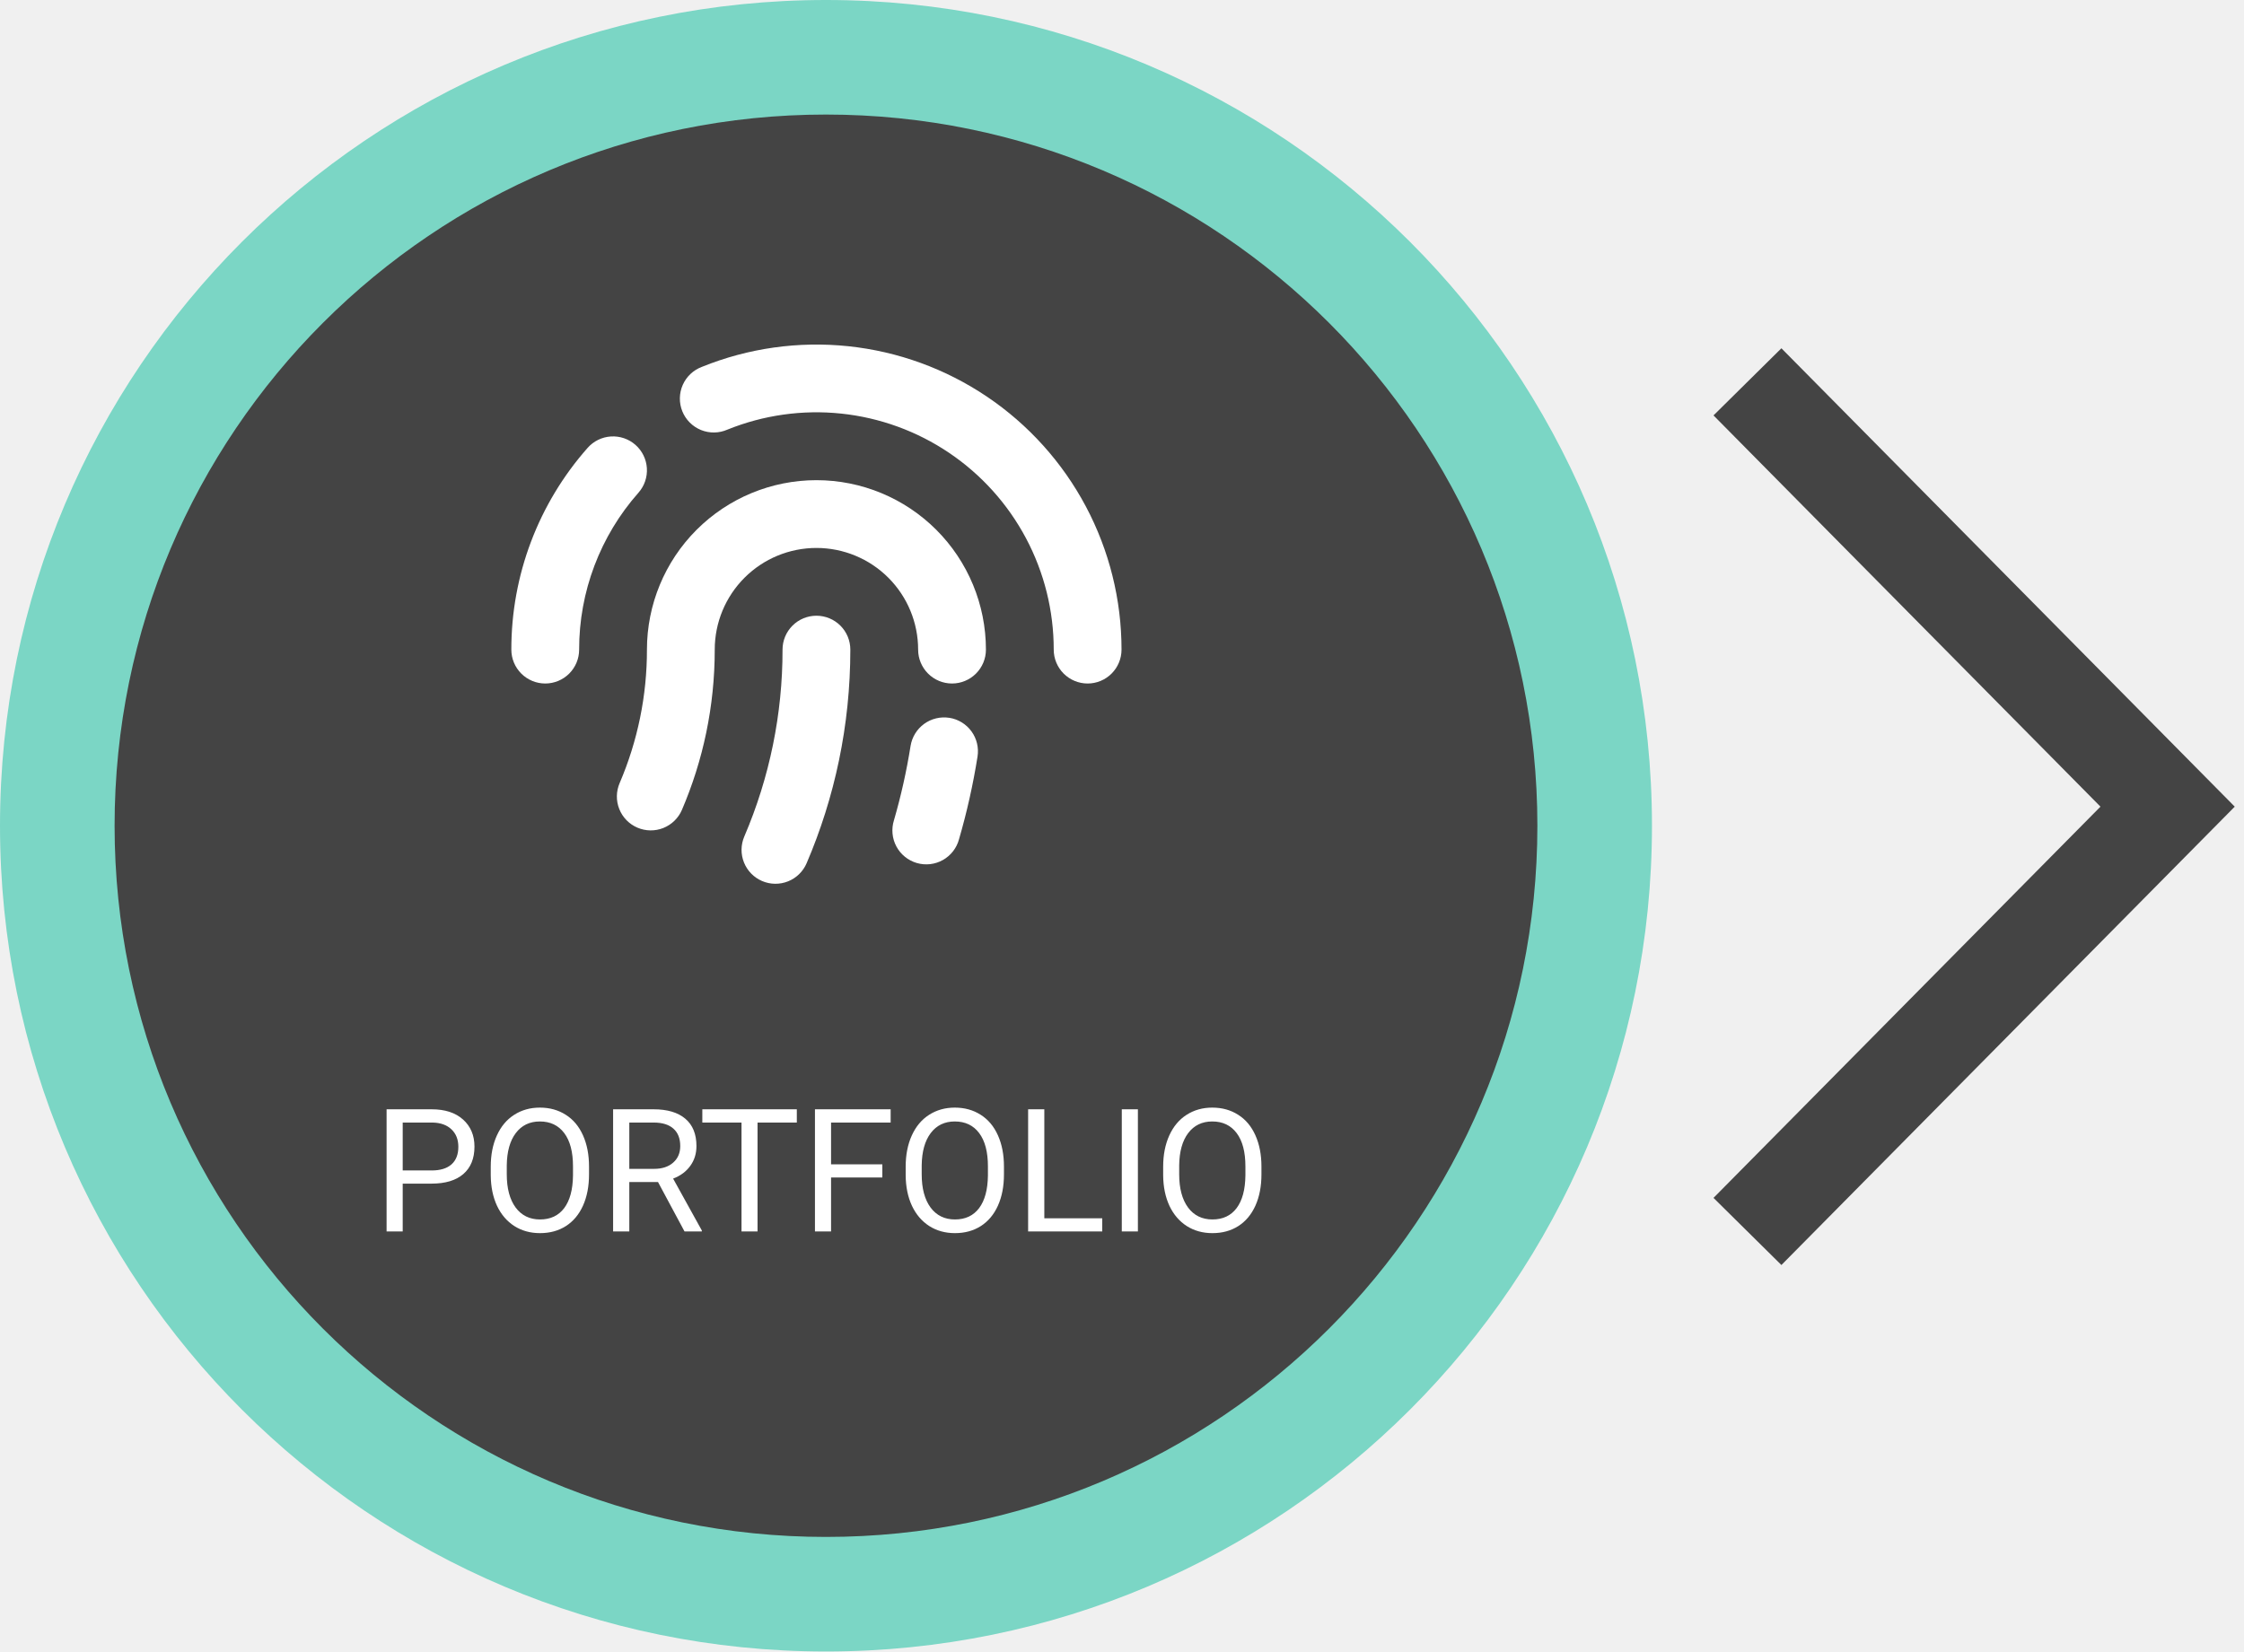
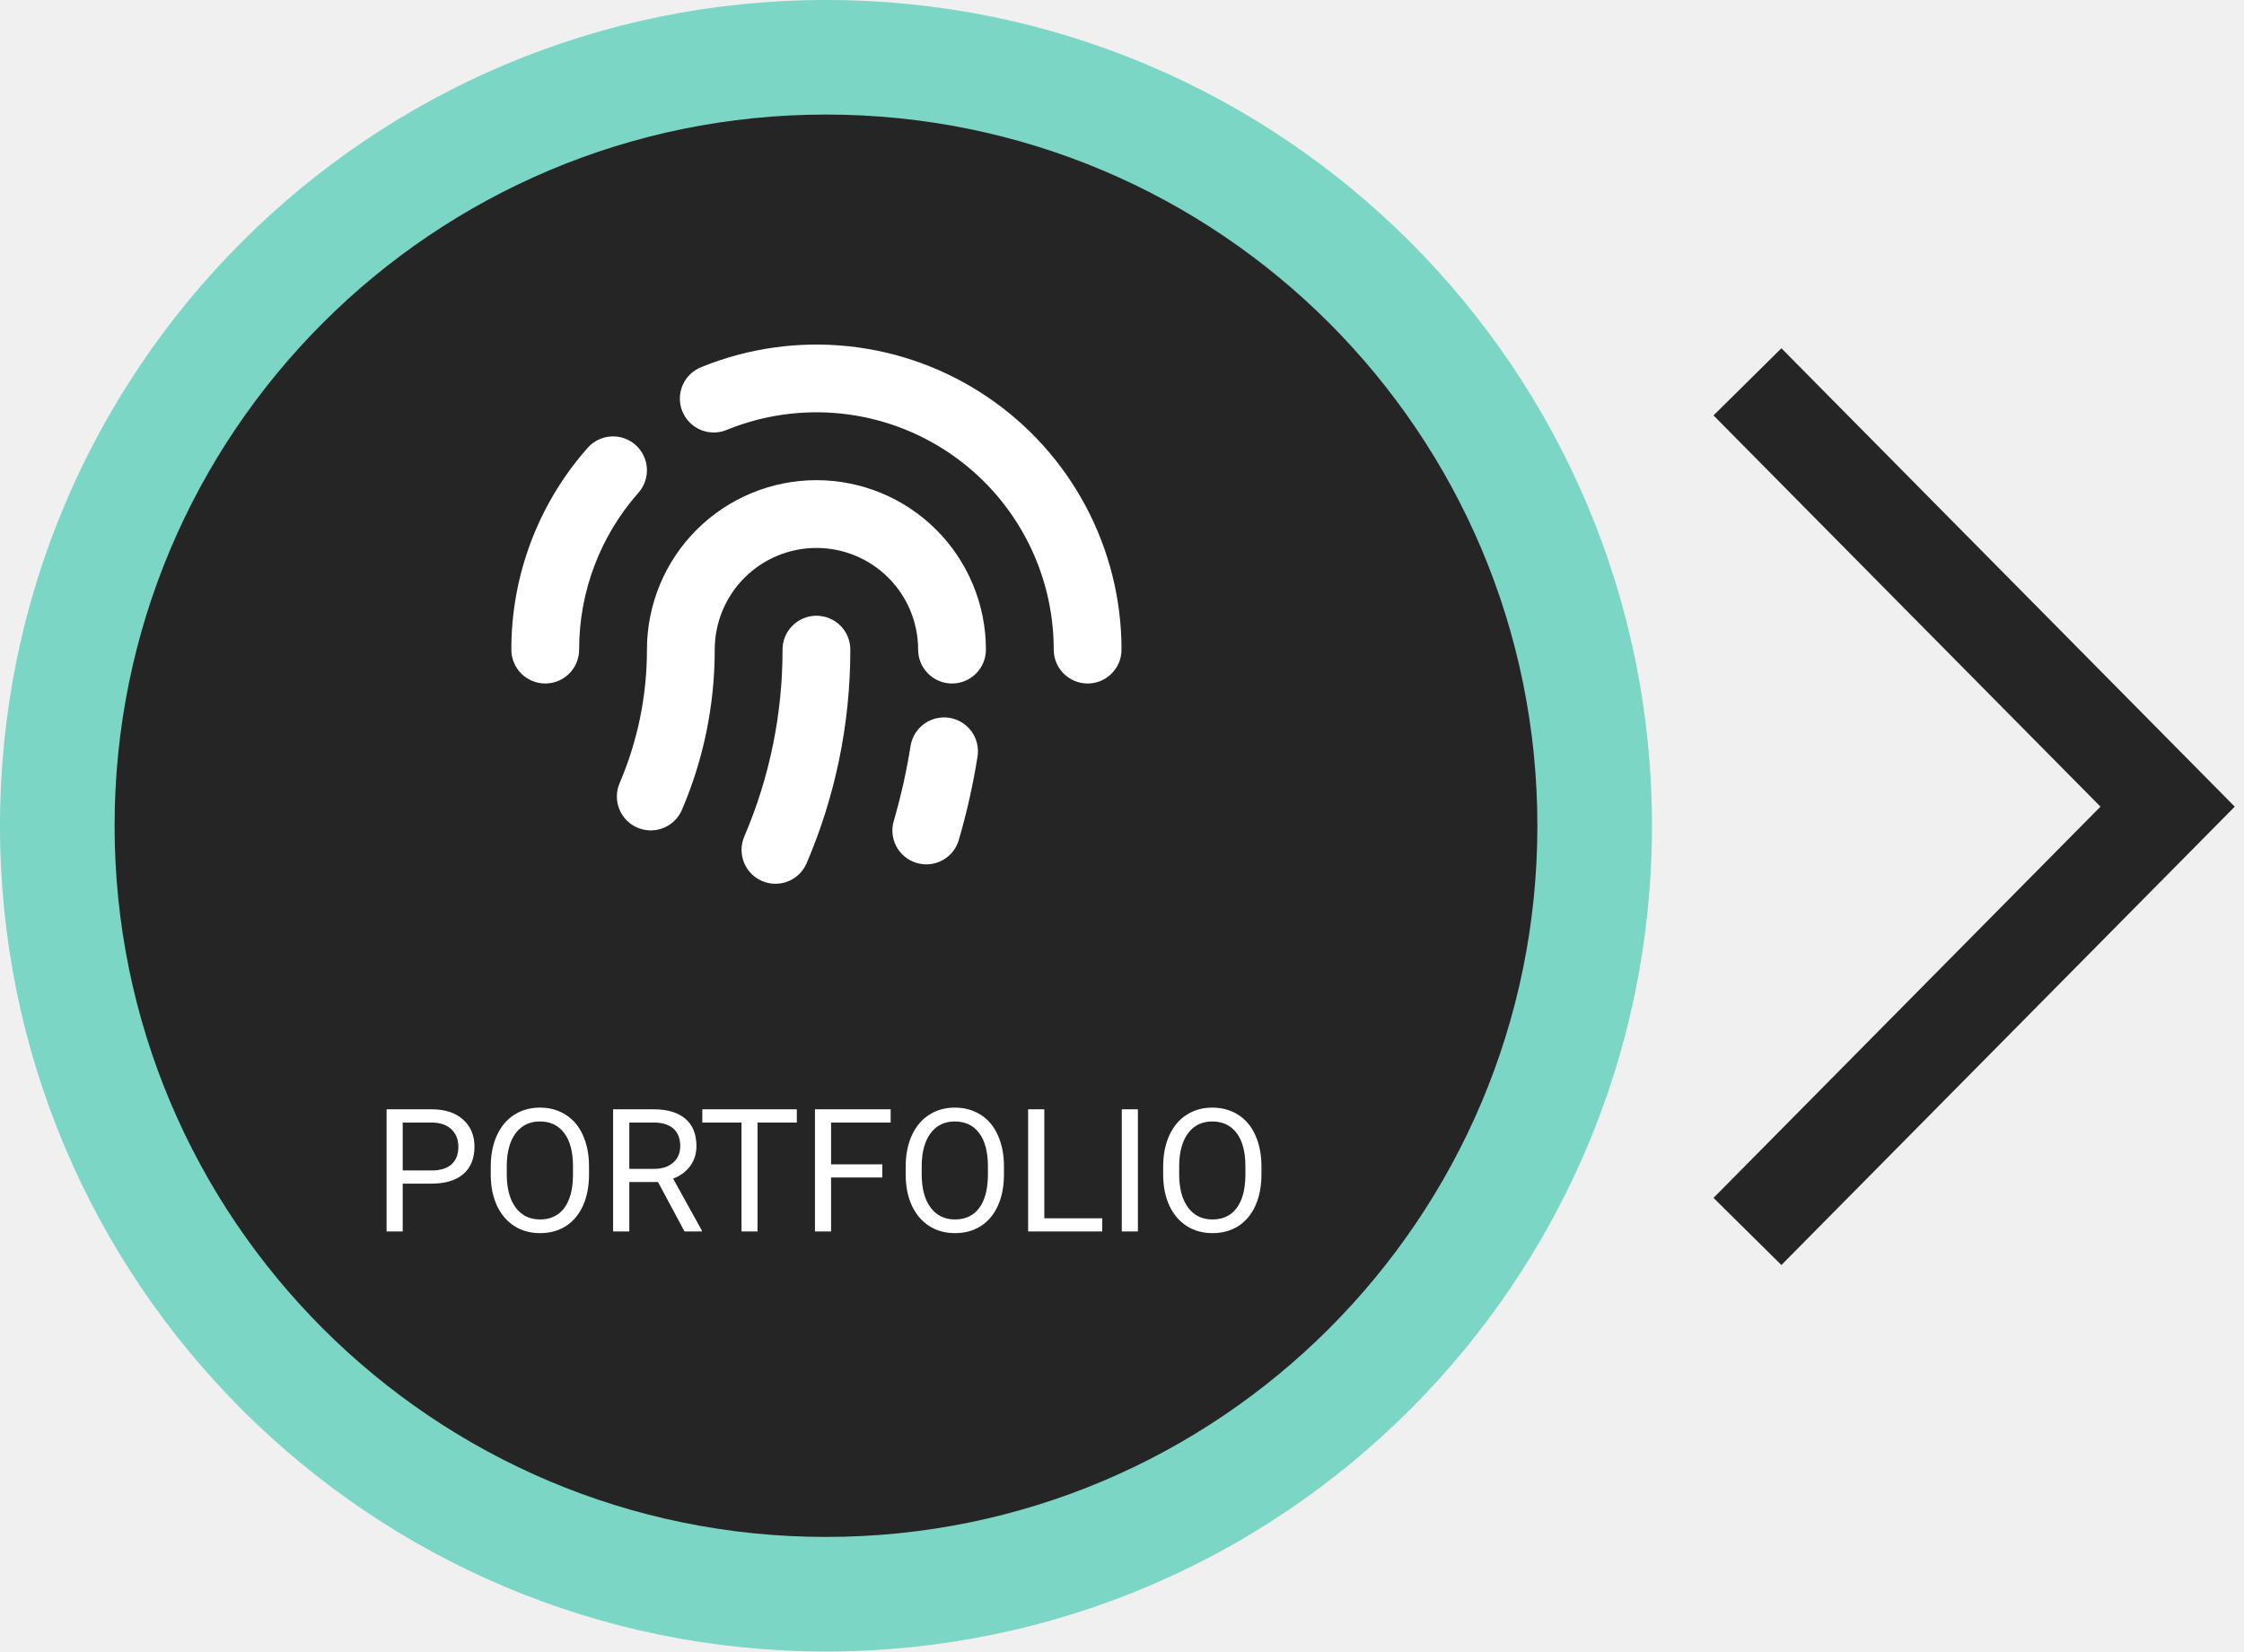
<svg xmlns="http://www.w3.org/2000/svg" width="235" height="173" viewBox="0 0 235 173" fill="none">
  <circle cx="86.5" cy="86.5" r="86.5" fill="#7BD6C5" />
-   <circle cx="86.5" cy="86.5" r="74.5" fill="#444444" />
+   <circle cx="86.5" cy="86.5" r="74.5" fill="#252525" />
  <path fill-rule="evenodd" clip-rule="evenodd" d="M73.519 38.425C78.369 36.463 83.627 35.722 88.831 36.268C94.035 36.813 99.025 38.629 103.363 41.554C107.701 44.479 111.255 48.425 113.711 53.045C116.167 57.665 117.451 62.818 117.45 68.05C117.45 68.992 117.076 69.894 116.41 70.56C115.745 71.226 114.842 71.6 113.9 71.6C112.959 71.6 112.056 71.226 111.39 70.56C110.724 69.894 110.35 68.992 110.35 68.05C110.352 63.98 109.354 59.972 107.444 56.378C105.534 52.784 102.77 49.714 99.396 47.438C96.022 45.162 92.14 43.75 88.092 43.325C84.044 42.901 79.954 43.477 76.181 45.003C75.746 45.195 75.277 45.298 74.802 45.305C74.326 45.313 73.854 45.224 73.413 45.046C72.973 44.867 72.573 44.602 72.236 44.265C71.9 43.929 71.635 43.529 71.457 43.088C71.278 42.647 71.19 42.175 71.198 41.699C71.206 41.224 71.308 40.755 71.501 40.32C71.693 39.885 71.971 39.493 72.317 39.168C72.664 38.842 73.073 38.59 73.519 38.425V38.425ZM66.55 46.604C67.256 47.227 67.685 48.105 67.743 49.044C67.802 49.983 67.485 50.908 66.863 51.613C62.851 56.148 60.64 61.996 60.65 68.05C60.65 68.992 60.276 69.894 59.61 70.56C58.945 71.226 58.042 71.6 57.1 71.6C56.159 71.6 55.256 71.226 54.59 70.56C53.924 69.894 53.55 68.992 53.55 68.05C53.54 60.266 56.382 52.748 61.538 46.917C61.846 46.567 62.221 46.281 62.639 46.076C63.058 45.871 63.514 45.751 63.979 45.722C64.445 45.693 64.911 45.756 65.353 45.907C65.794 46.059 66.201 46.296 66.55 46.604V46.604Z" fill="white" />
  <path fill-rule="evenodd" clip-rule="evenodd" d="M67.75 68.05C67.75 63.343 69.62 58.828 72.949 55.499C76.278 52.17 80.792 50.3 85.5 50.3C90.208 50.3 94.722 52.17 98.051 55.499C101.38 58.828 103.25 63.343 103.25 68.05C103.25 68.992 102.876 69.894 102.21 70.56C101.544 71.226 100.642 71.6 99.7 71.6C98.758 71.6 97.856 71.226 97.19 70.56C96.524 69.894 96.15 68.992 96.15 68.05C96.15 65.225 95.028 62.517 93.031 60.519C91.033 58.522 88.325 57.4 85.5 57.4C82.675 57.4 79.967 58.522 77.969 60.519C75.972 62.517 74.85 65.225 74.85 68.05C74.85 74.003 73.625 79.68 71.414 84.838C71.042 85.703 70.342 86.385 69.468 86.735C68.593 87.084 67.616 87.071 66.751 86.7C65.885 86.329 65.203 85.629 64.854 84.754C64.505 83.88 64.517 82.902 64.889 82.037C66.783 77.618 67.757 72.858 67.75 68.05V68.05ZM99.42 75.193C99.88 75.266 100.322 75.429 100.72 75.673C101.117 75.916 101.463 76.236 101.737 76.614C102.011 76.991 102.208 77.419 102.316 77.873C102.425 78.326 102.443 78.797 102.37 79.257C101.907 82.178 101.26 85.066 100.435 87.905C100.314 88.363 100.102 88.791 99.813 89.166C99.523 89.54 99.162 89.853 98.75 90.086C98.338 90.319 97.884 90.467 97.413 90.522C96.943 90.576 96.467 90.536 96.013 90.404C95.558 90.272 95.135 90.051 94.767 89.752C94.4 89.454 94.095 89.086 93.872 88.668C93.649 88.251 93.512 87.793 93.469 87.322C93.425 86.851 93.476 86.376 93.619 85.924C94.354 83.393 94.936 80.794 95.358 78.143C95.507 77.214 96.018 76.382 96.779 75.829C97.541 75.277 98.49 75.049 99.42 75.196V75.193Z" fill="white" />
  <path fill-rule="evenodd" clip-rule="evenodd" d="M85.5 64.5C86.442 64.5 87.344 64.874 88.01 65.54C88.676 66.206 89.05 67.109 89.05 68.05C89.05 75.988 87.417 83.556 84.471 90.429C84.287 90.858 84.02 91.246 83.686 91.571C83.352 91.897 82.958 92.153 82.525 92.326C82.092 92.499 81.629 92.585 81.163 92.579C80.697 92.573 80.236 92.475 79.808 92.291C79.379 92.107 78.991 91.841 78.666 91.507C78.34 91.173 78.084 90.778 77.911 90.345C77.738 89.912 77.652 89.45 77.658 88.983C77.664 88.517 77.762 88.057 77.946 87.628C80.597 81.442 81.959 74.78 81.95 68.05C81.95 67.109 82.324 66.206 82.99 65.54C83.656 64.874 84.558 64.5 85.5 64.5V64.5Z" fill="white" />
  <path d="M42.173 123.99V129H40.485V116.203H45.205C46.605 116.203 47.701 116.561 48.492 117.275C49.289 117.99 49.688 118.937 49.688 120.114C49.688 121.356 49.298 122.314 48.519 122.988C47.745 123.656 46.635 123.99 45.188 123.99H42.173ZM42.173 122.61H45.205C46.107 122.61 46.799 122.399 47.279 121.978C47.76 121.55 48 120.935 48 120.132C48 119.37 47.76 118.761 47.279 118.304C46.799 117.847 46.14 117.609 45.302 117.592H42.173V122.61ZM61.685 123.015C61.685 124.269 61.474 125.364 61.052 126.302C60.63 127.233 60.032 127.945 59.259 128.438C58.485 128.93 57.583 129.176 56.552 129.176C55.544 129.176 54.65 128.93 53.871 128.438C53.092 127.939 52.485 127.233 52.052 126.319C51.624 125.399 51.404 124.336 51.393 123.129V122.206C51.393 120.976 51.606 119.889 52.034 118.945C52.462 118.002 53.065 117.281 53.845 116.783C54.63 116.279 55.526 116.027 56.534 116.027C57.56 116.027 58.462 116.276 59.241 116.774C60.026 117.267 60.63 117.984 61.052 118.928C61.474 119.865 61.685 120.958 61.685 122.206V123.015ZM60.006 122.188C60.006 120.671 59.701 119.508 59.092 118.699C58.482 117.885 57.63 117.478 56.534 117.478C55.468 117.478 54.627 117.885 54.012 118.699C53.402 119.508 53.089 120.633 53.071 122.074V123.015C53.071 124.485 53.379 125.643 53.994 126.486C54.615 127.324 55.468 127.743 56.552 127.743C57.642 127.743 58.485 127.348 59.083 126.557C59.681 125.76 59.988 124.62 60.006 123.138V122.188ZM68.909 123.823H65.903V129H64.207V116.203H68.443C69.885 116.203 70.992 116.531 71.766 117.188C72.545 117.844 72.935 118.799 72.935 120.053C72.935 120.85 72.718 121.544 72.284 122.136C71.856 122.728 71.259 123.17 70.491 123.463L73.497 128.895V129H71.686L68.909 123.823ZM65.903 122.443H68.496C69.334 122.443 69.999 122.227 70.491 121.793C70.989 121.359 71.238 120.779 71.238 120.053C71.238 119.262 71.001 118.655 70.526 118.233C70.058 117.812 69.378 117.598 68.487 117.592H65.903V122.443ZM83.446 117.592H79.333V129H77.654V117.592H73.55V116.203H83.446V117.592ZM92.402 123.349H87.032V129H85.345V116.203H93.272V117.592H87.032V121.969H92.402V123.349ZM105.138 123.015C105.138 124.269 104.927 125.364 104.505 126.302C104.083 127.233 103.485 127.945 102.712 128.438C101.938 128.93 101.036 129.176 100.005 129.176C98.997 129.176 98.103 128.93 97.324 128.438C96.545 127.939 95.939 127.233 95.505 126.319C95.077 125.399 94.857 124.336 94.846 123.129V122.206C94.846 120.976 95.06 119.889 95.487 118.945C95.915 118.002 96.519 117.281 97.298 116.783C98.083 116.279 98.98 116.027 99.987 116.027C101.013 116.027 101.915 116.276 102.694 116.774C103.479 117.267 104.083 117.984 104.505 118.928C104.927 119.865 105.138 120.958 105.138 122.206V123.015ZM103.459 122.188C103.459 120.671 103.154 119.508 102.545 118.699C101.936 117.885 101.083 117.478 99.987 117.478C98.921 117.478 98.08 117.885 97.465 118.699C96.856 119.508 96.542 120.633 96.524 122.074V123.015C96.524 124.485 96.832 125.643 97.447 126.486C98.068 127.324 98.921 127.743 100.005 127.743C101.095 127.743 101.938 127.348 102.536 126.557C103.134 125.76 103.441 124.62 103.459 123.138V122.188ZM109.365 127.62H115.43V129H107.669V116.203H109.365V127.62ZM119.165 129H117.478V116.203H119.165V129ZM132.103 123.015C132.103 124.269 131.892 125.364 131.47 126.302C131.048 127.233 130.45 127.945 129.677 128.438C128.903 128.93 128.001 129.176 126.97 129.176C125.962 129.176 125.068 128.93 124.289 128.438C123.51 127.939 122.903 127.233 122.47 126.319C122.042 125.399 121.822 124.336 121.811 123.129V122.206C121.811 120.976 122.024 119.889 122.452 118.945C122.88 118.002 123.483 117.281 124.263 116.783C125.048 116.279 125.944 116.027 126.952 116.027C127.978 116.027 128.88 116.276 129.659 116.774C130.444 117.267 131.048 117.984 131.47 118.928C131.892 119.865 132.103 120.958 132.103 122.206V123.015ZM130.424 122.188C130.424 120.671 130.119 119.508 129.51 118.699C128.9 117.885 128.048 117.478 126.952 117.478C125.886 117.478 125.045 117.885 124.43 118.699C123.82 119.508 123.507 120.633 123.489 122.074V123.015C123.489 124.485 123.797 125.643 124.412 126.486C125.033 127.324 125.886 127.743 126.97 127.743C128.06 127.743 128.903 127.348 129.501 126.557C130.099 125.76 130.406 124.62 130.424 123.138V122.188Z" fill="white" />
-   <path d="M183 40L227 84.5L183 129" stroke="#444444" stroke-width="10" />
+   <path d="M183 40L227 84.5L183 129" stroke="#252525" stroke-width="10" />
</svg>
